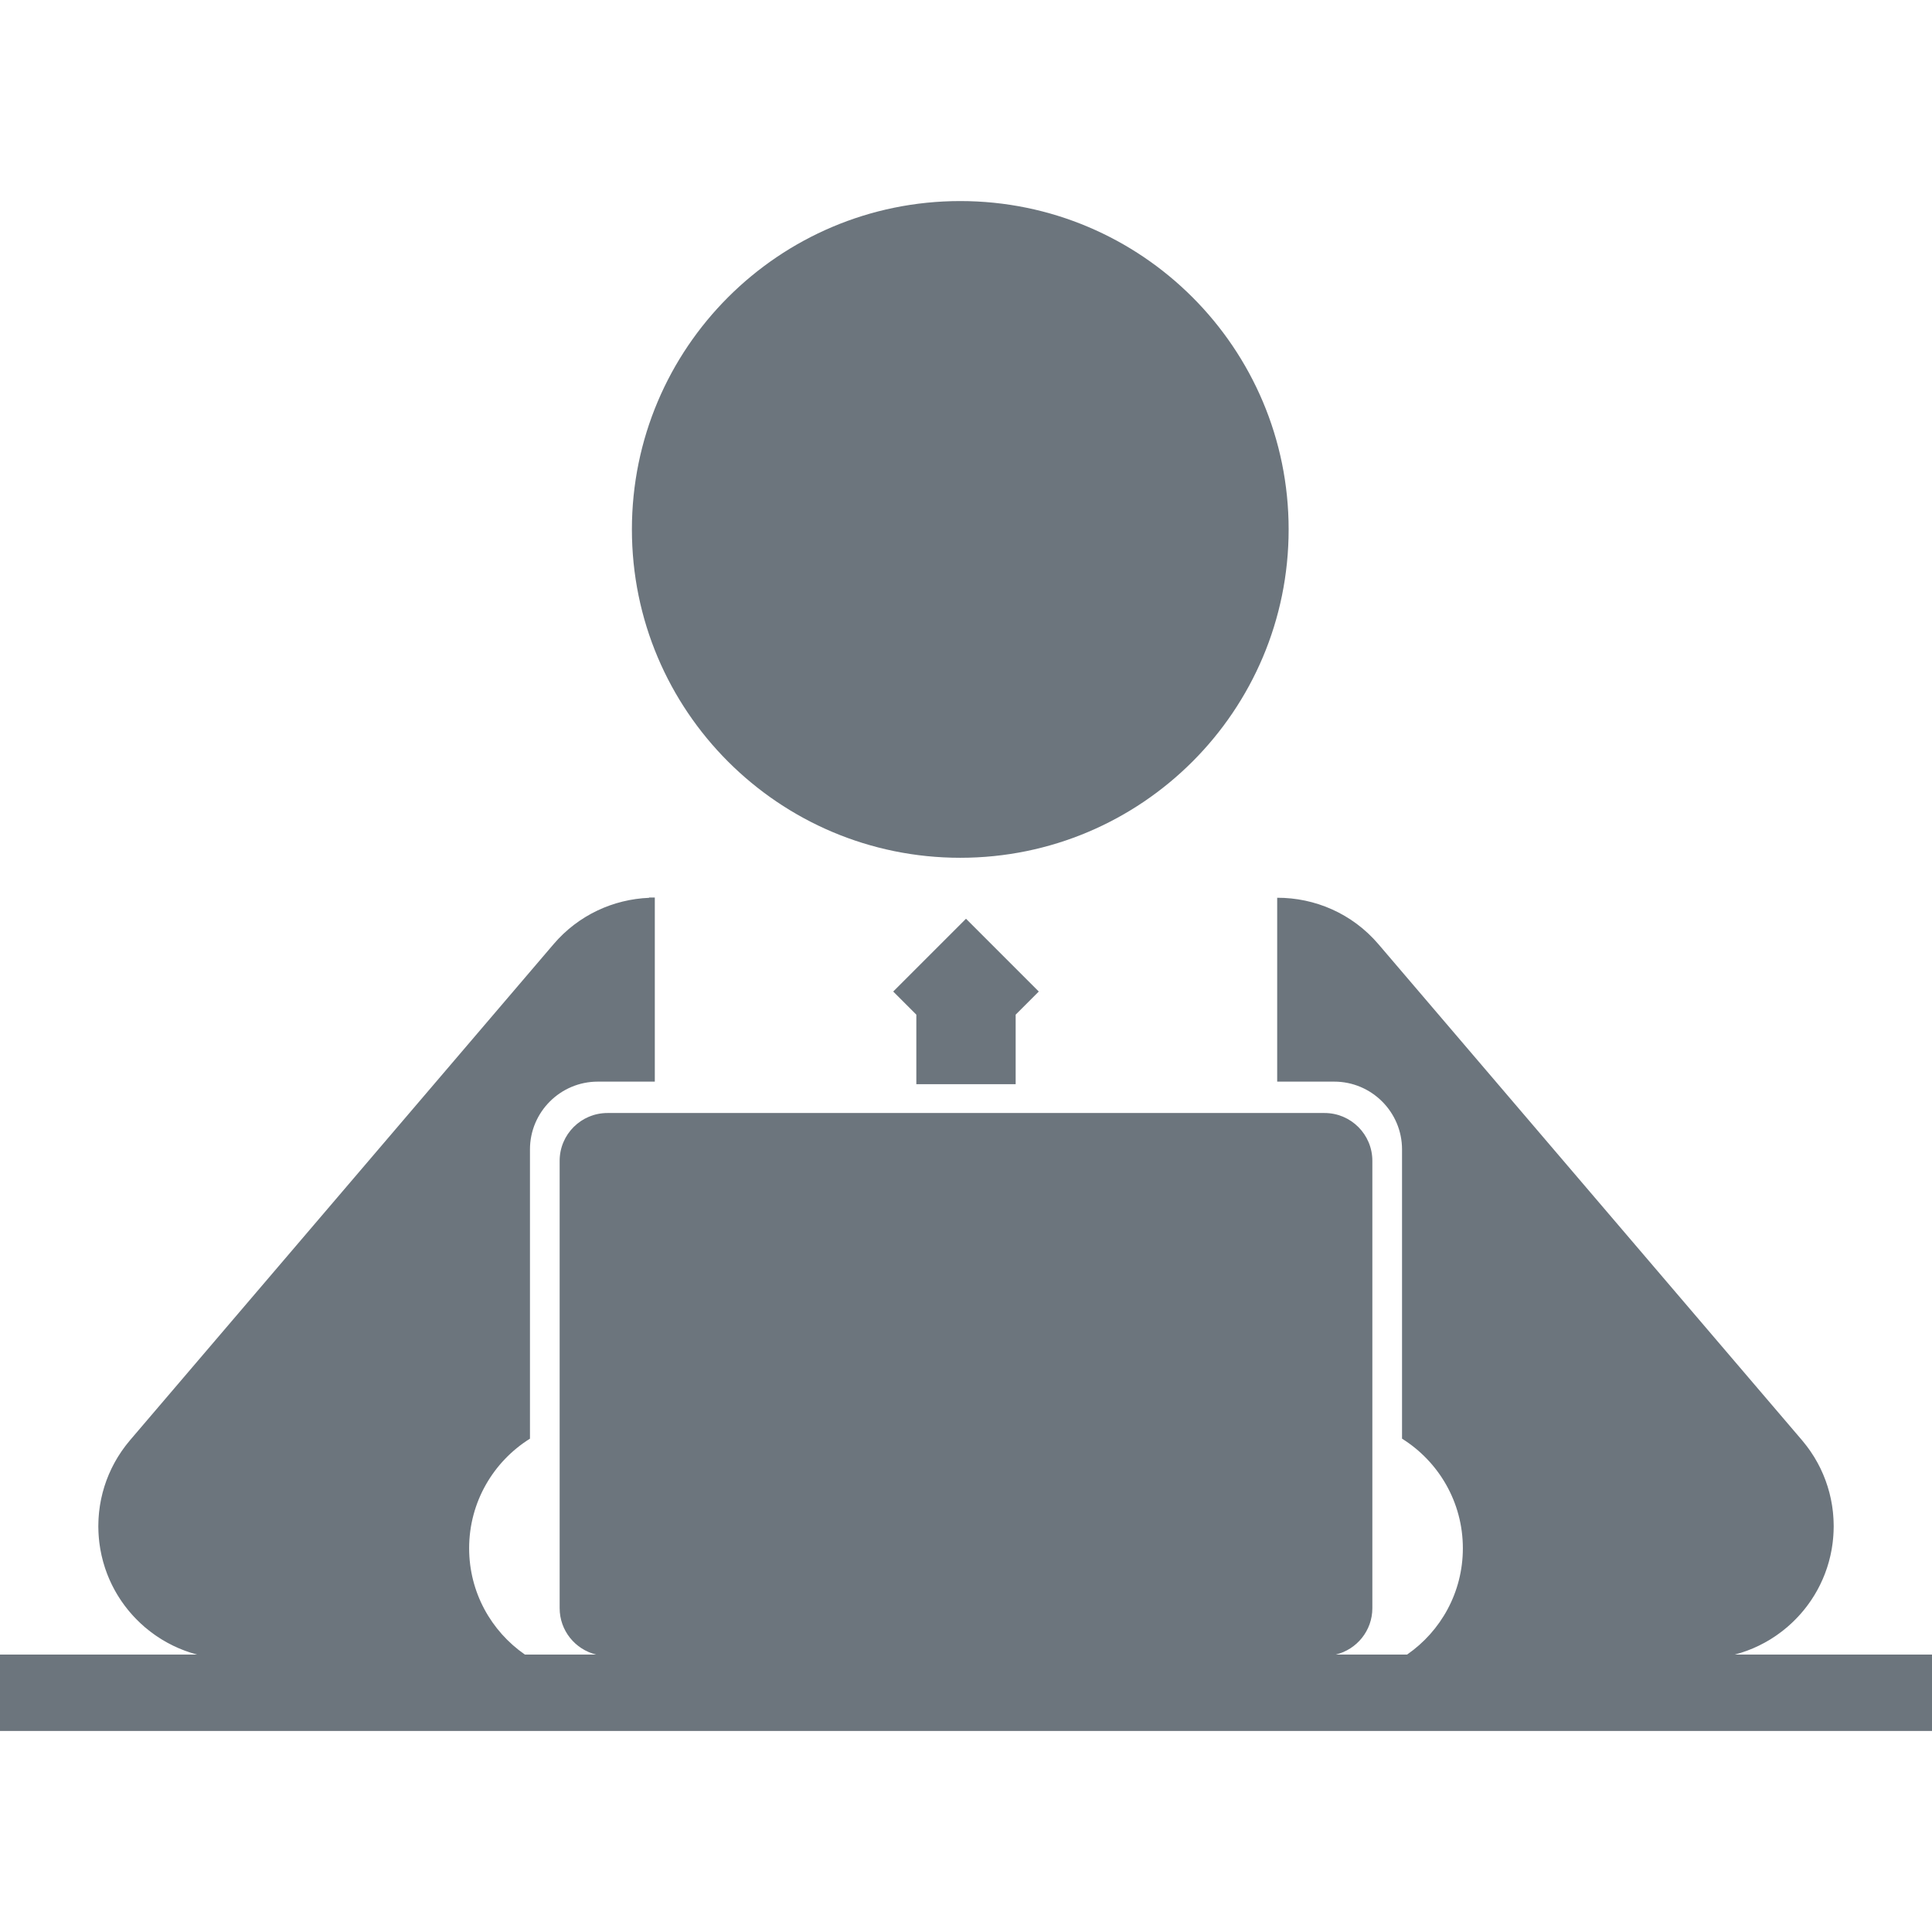
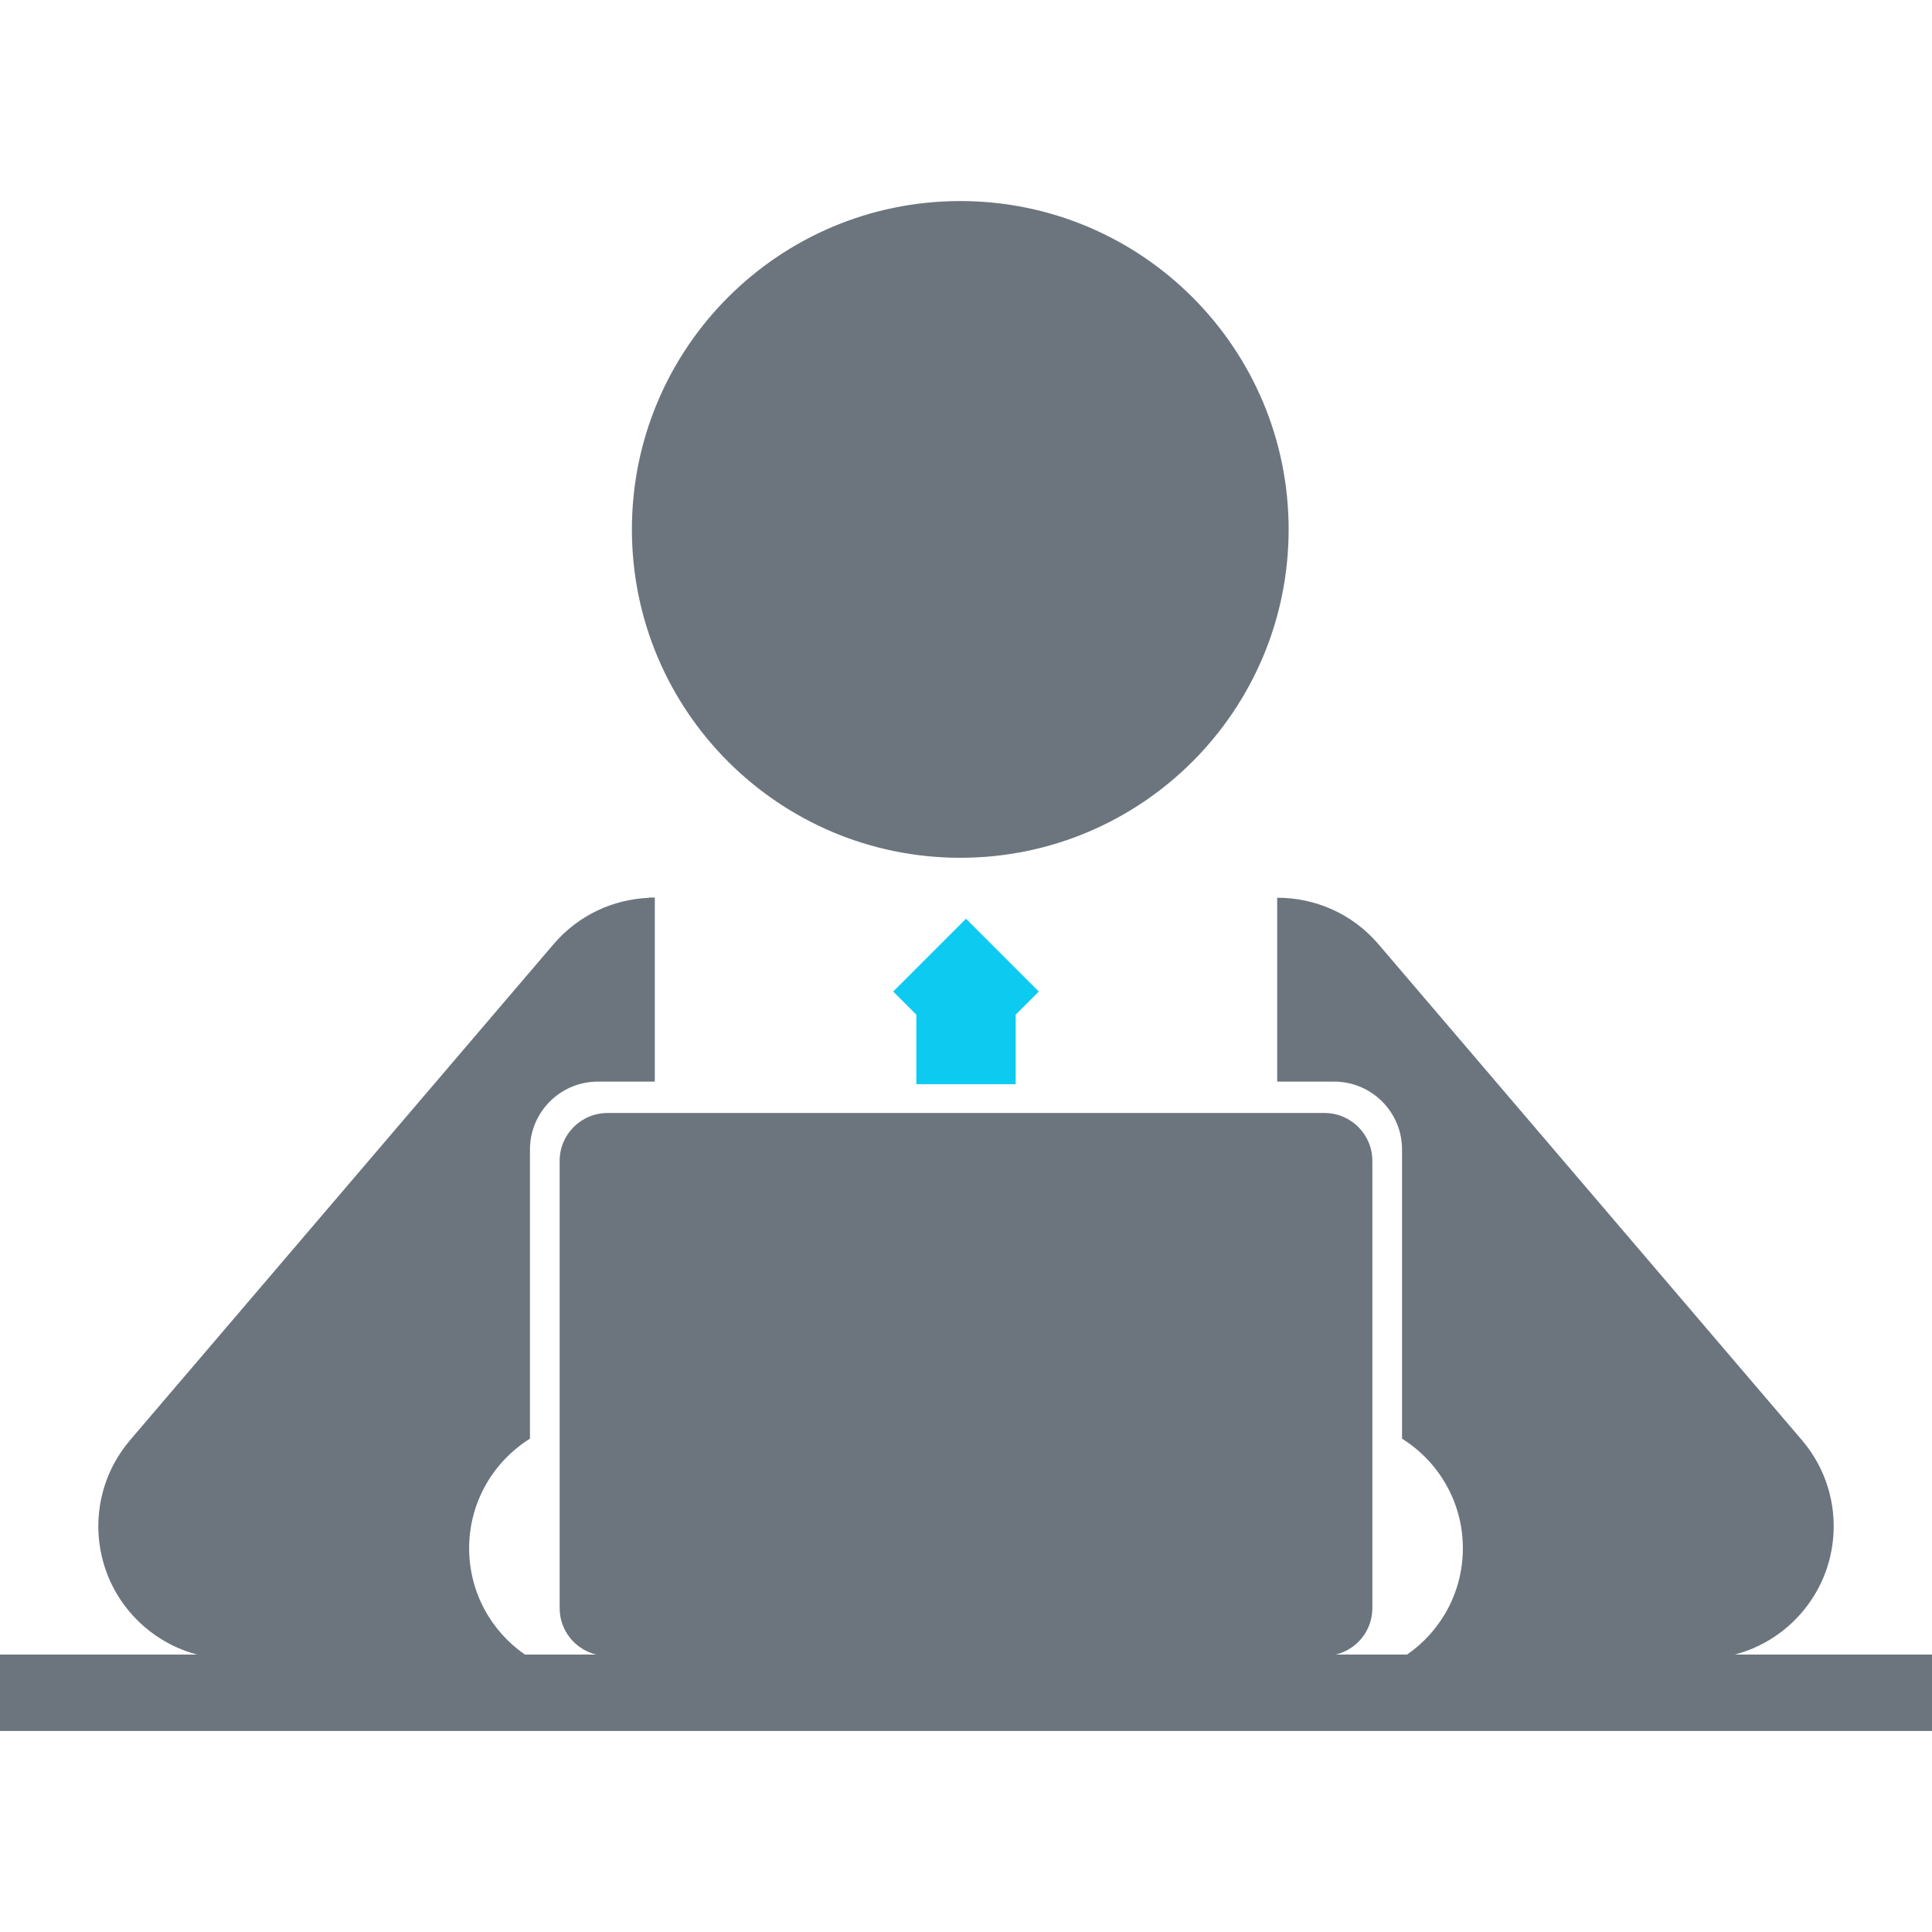
<svg xmlns="http://www.w3.org/2000/svg" fill="#6c757d" version="1.1" id="Capa_1" width="800px" height="800px" viewBox="0 0 800.379 800.379" xml:space="preserve">
  <g>
-     <polygon points="430.34,410.768 400.189,380.617 370.038,410.768 379.615,420.348 379.615,449.152 420.762,449.152    420.762,420.348  " />
+     <polygon fill="#0dcaf0" points="430.34,410.768 400.189,380.617 370.038,410.768 379.615,420.348 379.615,449.152 420.762,449.152    420.762,420.348  " />
    <path d="M533.85,219.329c0-75.132-60.906-136.034-136.036-136.034c-75.13,0-136.032,60.902-136.032,136.034   c0,75.126,60.902,136.03,136.032,136.03C472.943,355.359,533.85,294.455,533.85,219.329z" />
    <path d="M718.693,685.441c0.328-0.089,0.652-0.187,0.977-0.279c0.506-0.144,1.01-0.28,1.51-0.438   c0.354-0.109,0.707-0.236,1.062-0.356c0.49-0.167,0.982-0.327,1.471-0.505c0.365-0.139,0.729-0.286,1.094-0.434   c0.467-0.181,0.936-0.361,1.395-0.554c0.371-0.162,0.742-0.34,1.115-0.505c0.441-0.2,0.889-0.397,1.328-0.609   c0.363-0.177,0.727-0.37,1.09-0.56c0.438-0.225,0.877-0.439,1.309-0.681c0.342-0.185,0.68-0.39,1.018-0.582   c0.447-0.256,0.893-0.512,1.332-0.777c0.311-0.193,0.617-0.398,0.926-0.596c0.459-0.295,0.92-0.59,1.371-0.896   c0.283-0.198,0.562-0.402,0.842-0.599c0.469-0.335,0.932-0.664,1.389-1.017c0.266-0.2,0.529-0.413,0.797-0.62   c0.453-0.358,0.902-0.725,1.344-1.095c0.104-0.087,0.215-0.169,0.322-0.259c0.172-0.15,0.332-0.304,0.502-0.453   c0.4-0.347,0.797-0.704,1.184-1.062c0.312-0.291,0.623-0.586,0.93-0.886c0.316-0.307,0.635-0.622,0.941-0.939   c0.355-0.362,0.703-0.72,1.045-1.089c0.242-0.261,0.482-0.524,0.717-0.791c0.385-0.43,0.76-0.858,1.125-1.299   c0.186-0.218,0.367-0.438,0.547-0.661c0.395-0.484,0.781-0.973,1.154-1.468c0.148-0.195,0.291-0.394,0.439-0.591   c0.383-0.522,0.76-1.046,1.123-1.581c0.137-0.196,0.27-0.401,0.404-0.603c0.352-0.535,0.697-1.066,1.029-1.604   c0.146-0.239,0.287-0.479,0.432-0.725c0.301-0.503,0.596-1.011,0.881-1.522c0.172-0.312,0.336-0.633,0.504-0.95   c0.232-0.444,0.467-0.891,0.688-1.344c0.201-0.413,0.396-0.824,0.584-1.247c0.17-0.36,0.342-0.727,0.498-1.093   c0.225-0.512,0.434-1.031,0.641-1.55c0.111-0.284,0.227-0.562,0.332-0.842c0.229-0.6,0.438-1.2,0.645-1.811   c0.072-0.218,0.15-0.429,0.221-0.646c0.211-0.651,0.408-1.311,0.6-1.975c0.051-0.183,0.104-0.361,0.152-0.543   c0.184-0.673,0.352-1.351,0.51-2.03c0.043-0.186,0.088-0.373,0.129-0.562c0.146-0.653,0.275-1.312,0.398-1.974   c0.041-0.233,0.084-0.465,0.125-0.697c0.104-0.609,0.193-1.223,0.277-1.837c0.041-0.304,0.078-0.606,0.117-0.908   c0.062-0.547,0.119-1.094,0.168-1.645c0.035-0.391,0.062-0.783,0.092-1.178c0.031-0.473,0.059-0.947,0.078-1.424   c0.02-0.479,0.029-0.952,0.039-1.429c0.004-0.259,0.018-0.516,0.018-0.774c0-0.161-0.01-0.318-0.01-0.478   c-0.004-0.519-0.02-1.033-0.039-1.549c-0.012-0.397-0.025-0.796-0.049-1.188c-0.027-0.504-0.068-1.012-0.113-1.516   c-0.033-0.409-0.066-0.818-0.107-1.224c-0.051-0.469-0.115-0.938-0.178-1.403c-0.059-0.438-0.111-0.874-0.18-1.304   c-0.064-0.429-0.148-0.851-0.229-1.274c-0.084-0.467-0.162-0.937-0.262-1.4c-0.08-0.385-0.174-0.767-0.264-1.152   c-0.115-0.491-0.223-0.987-0.348-1.472c-0.098-0.365-0.211-0.73-0.312-1.097c-0.141-0.496-0.275-0.991-0.43-1.48   c-0.115-0.372-0.25-0.738-0.375-1.107c-0.158-0.478-0.312-0.952-0.488-1.425c-0.145-0.386-0.301-0.768-0.455-1.156   c-0.174-0.44-0.344-0.889-0.531-1.329c-0.168-0.395-0.354-0.788-0.531-1.182c-0.193-0.421-0.377-0.846-0.576-1.259   c-0.191-0.39-0.396-0.775-0.594-1.164c-0.215-0.409-0.42-0.827-0.645-1.231c-0.201-0.366-0.418-0.728-0.627-1.094   c-0.242-0.42-0.48-0.838-0.73-1.256c-0.209-0.333-0.43-0.66-0.643-0.991c-0.279-0.439-0.557-0.873-0.85-1.298   c-0.211-0.312-0.432-0.609-0.646-0.916c-0.314-0.44-0.631-0.878-0.957-1.312c-0.223-0.291-0.455-0.578-0.688-0.869   c-0.336-0.425-0.674-0.85-1.021-1.268c-0.098-0.113-0.188-0.235-0.287-0.349L571.049,391.151   c-10.898-12.761-26.379-19.272-41.943-19.234v76.173h23.629c15.488,0,28.092,12.604,28.092,28.09v119.823   c15.129,9.457,25.199,26.254,25.199,45.41c0,18.257-9.145,34.367-23.096,44.026h-29.521c8.674-2.106,15.123-9.905,15.123-19.225   V480.9c0-10.939-8.869-19.808-19.807-19.808H251.654c-10.938,0-19.805,8.867-19.805,19.808v185.315   c0,9.318,6.447,17.117,15.12,19.225H217.45c-13.952-9.659-23.098-25.771-23.098-44.026c0-19.156,10.071-35.953,25.2-45.409V476.181   c0-15.485,12.6-28.09,28.089-28.09h23.631v-76.259h-2.374v0.111c-14.754,0.599-29.226,7.097-39.569,19.208L53.893,596.612   c-0.097,0.112-0.187,0.234-0.283,0.349c-0.348,0.418-0.688,0.843-1.027,1.268c-0.228,0.291-0.46,0.578-0.683,0.869   c-0.327,0.434-0.643,0.87-0.956,1.312c-0.219,0.307-0.439,0.604-0.649,0.916c-0.292,0.425-0.571,0.857-0.85,1.298   c-0.214,0.331-0.433,0.658-0.639,0.991c-0.252,0.418-0.492,0.836-0.734,1.256c-0.21,0.366-0.427,0.728-0.627,1.094   c-0.222,0.404-0.429,0.822-0.641,1.231c-0.199,0.389-0.406,0.774-0.597,1.164c-0.198,0.413-0.383,0.838-0.574,1.259   c-0.181,0.394-0.366,0.787-0.535,1.182c-0.187,0.44-0.354,0.889-0.531,1.329c-0.151,0.39-0.312,0.771-0.455,1.156   c-0.173,0.473-0.328,0.947-0.489,1.425c-0.125,0.369-0.256,0.735-0.375,1.107c-0.153,0.489-0.289,0.984-0.429,1.48   c-0.104,0.365-0.216,0.731-0.311,1.097c-0.126,0.483-0.236,0.979-0.349,1.472c-0.09,0.387-0.187,0.769-0.267,1.152   c-0.097,0.465-0.176,0.935-0.26,1.4c-0.079,0.425-0.161,0.847-0.228,1.274c-0.065,0.43-0.122,0.865-0.177,1.304   c-0.062,0.467-0.128,0.936-0.177,1.403c-0.045,0.404-0.075,0.813-0.11,1.224c-0.041,0.504-0.084,1.012-0.114,1.516   c-0.021,0.393-0.033,0.79-0.047,1.188c-0.018,0.516-0.036,1.03-0.038,1.549c-0.002,0.158-0.011,0.314-0.011,0.478   c0,0.26,0.016,0.517,0.019,0.774c0.008,0.477,0.02,0.948,0.038,1.429c0.02,0.477,0.047,0.951,0.079,1.424   c0.025,0.395,0.057,0.787,0.09,1.178c0.049,0.551,0.106,1.098,0.169,1.645c0.038,0.302,0.077,0.604,0.117,0.908   c0.084,0.614,0.177,1.228,0.279,1.837c0.039,0.232,0.083,0.464,0.125,0.697c0.122,0.66,0.251,1.32,0.397,1.974   c0.041,0.189,0.089,0.378,0.13,0.562c0.158,0.681,0.327,1.357,0.509,2.03c0.05,0.182,0.104,0.36,0.155,0.543   c0.187,0.664,0.384,1.322,0.598,1.975c0.071,0.218,0.146,0.429,0.216,0.646c0.209,0.609,0.419,1.211,0.647,1.811   c0.106,0.278,0.221,0.558,0.331,0.842c0.208,0.519,0.417,1.038,0.639,1.55c0.161,0.366,0.33,0.731,0.498,1.093   c0.193,0.423,0.384,0.834,0.586,1.247c0.221,0.453,0.455,0.898,0.689,1.344c0.167,0.317,0.333,0.638,0.505,0.95   c0.281,0.513,0.578,1.021,0.877,1.522c0.144,0.244,0.286,0.484,0.434,0.725c0.33,0.538,0.678,1.069,1.03,1.604   c0.133,0.2,0.266,0.405,0.401,0.603c0.365,0.535,0.743,1.059,1.127,1.581c0.146,0.197,0.29,0.396,0.437,0.591   c0.374,0.495,0.761,0.982,1.157,1.468c0.181,0.225,0.36,0.443,0.543,0.661c0.368,0.439,0.743,0.869,1.125,1.299   c0.238,0.267,0.477,0.53,0.718,0.791c0.342,0.369,0.688,0.727,1.042,1.089c0.311,0.317,0.628,0.634,0.945,0.939   c0.307,0.3,0.613,0.595,0.929,0.886c0.389,0.357,0.785,0.716,1.186,1.062c0.171,0.149,0.33,0.303,0.501,0.453   c0.109,0.09,0.217,0.172,0.323,0.259c0.441,0.37,0.89,0.735,1.346,1.095c0.262,0.207,0.527,0.42,0.794,0.62   c0.455,0.353,0.921,0.682,1.387,1.017c0.281,0.195,0.559,0.399,0.845,0.599c0.45,0.307,0.908,0.602,1.369,0.896   c0.307,0.196,0.614,0.401,0.926,0.596c0.437,0.267,0.885,0.521,1.33,0.777c0.34,0.192,0.677,0.397,1.019,0.582   c0.432,0.24,0.871,0.456,1.309,0.681c0.362,0.188,0.723,0.383,1.09,0.56c0.437,0.212,0.883,0.409,1.328,0.609   c0.372,0.165,0.742,0.343,1.116,0.505c0.458,0.19,0.926,0.373,1.391,0.554c0.366,0.146,0.73,0.295,1.096,0.434   c0.486,0.178,0.979,0.338,1.471,0.505c0.354,0.12,0.706,0.247,1.064,0.356c0.496,0.156,1,0.294,1.506,0.438   c0.325,0.094,0.65,0.19,0.978,0.279H0v31.639h800.379v-31.639h-81.686V685.441z" />
  </g>
</svg>
